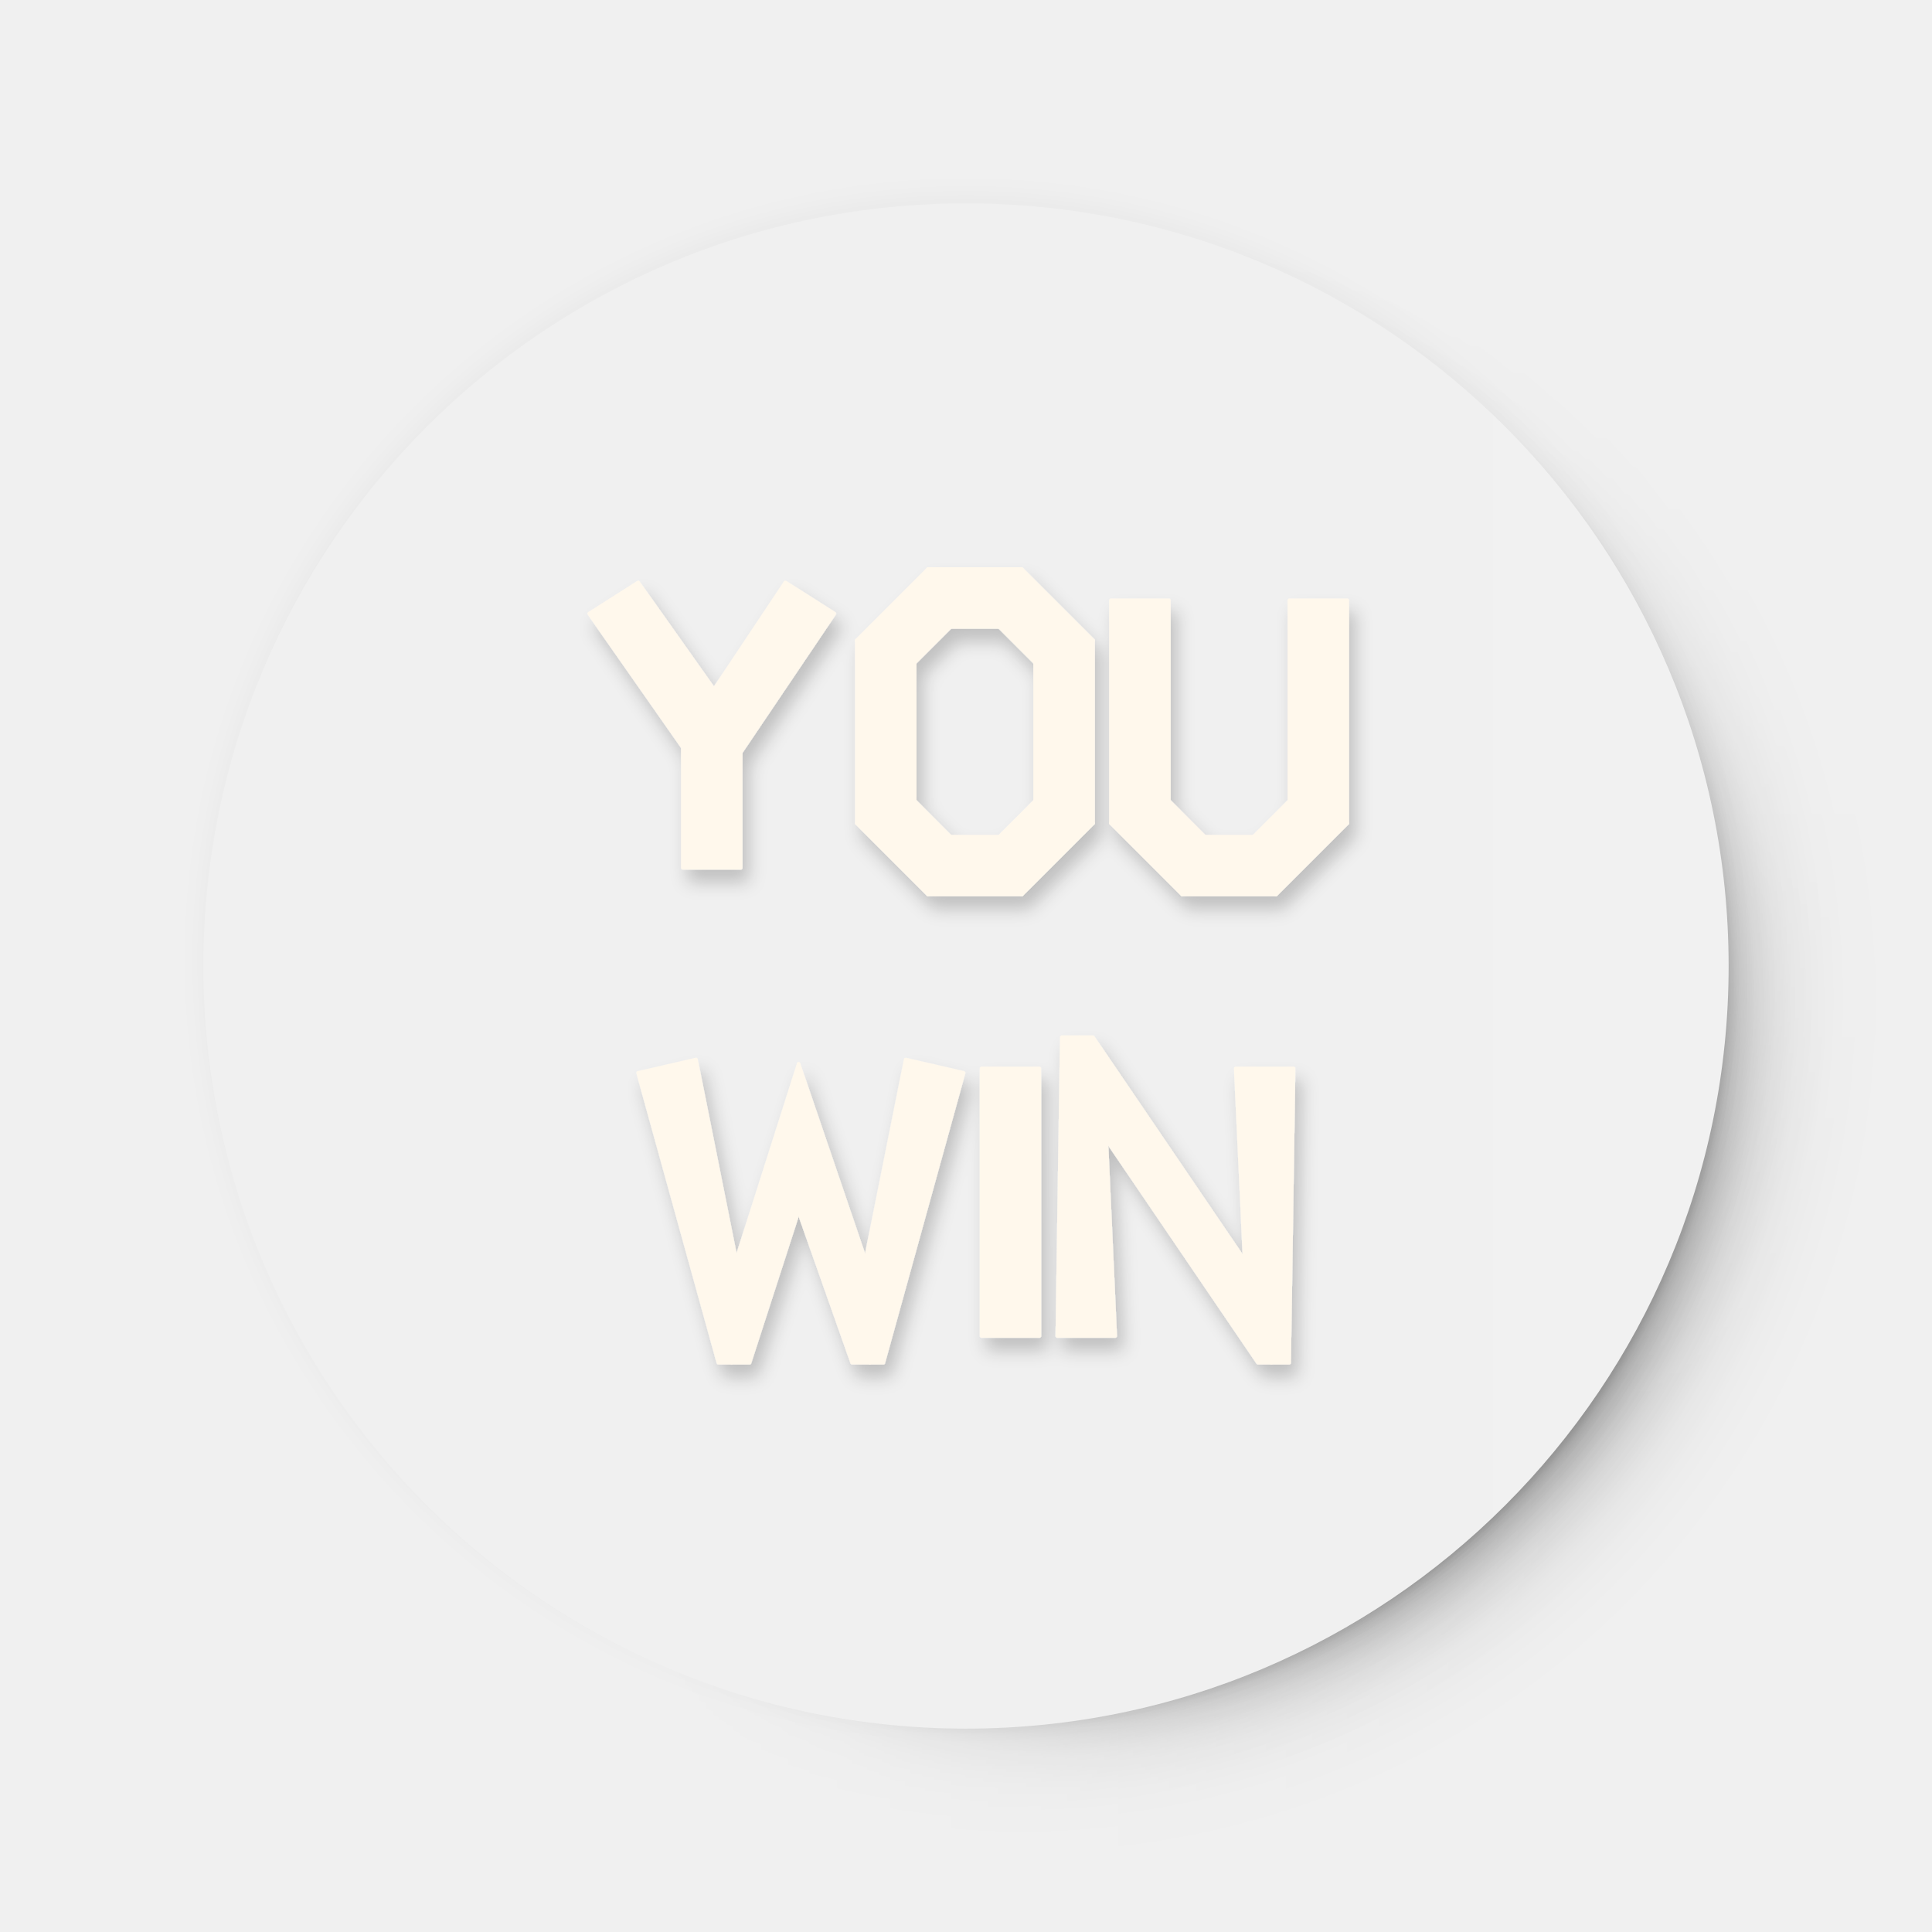
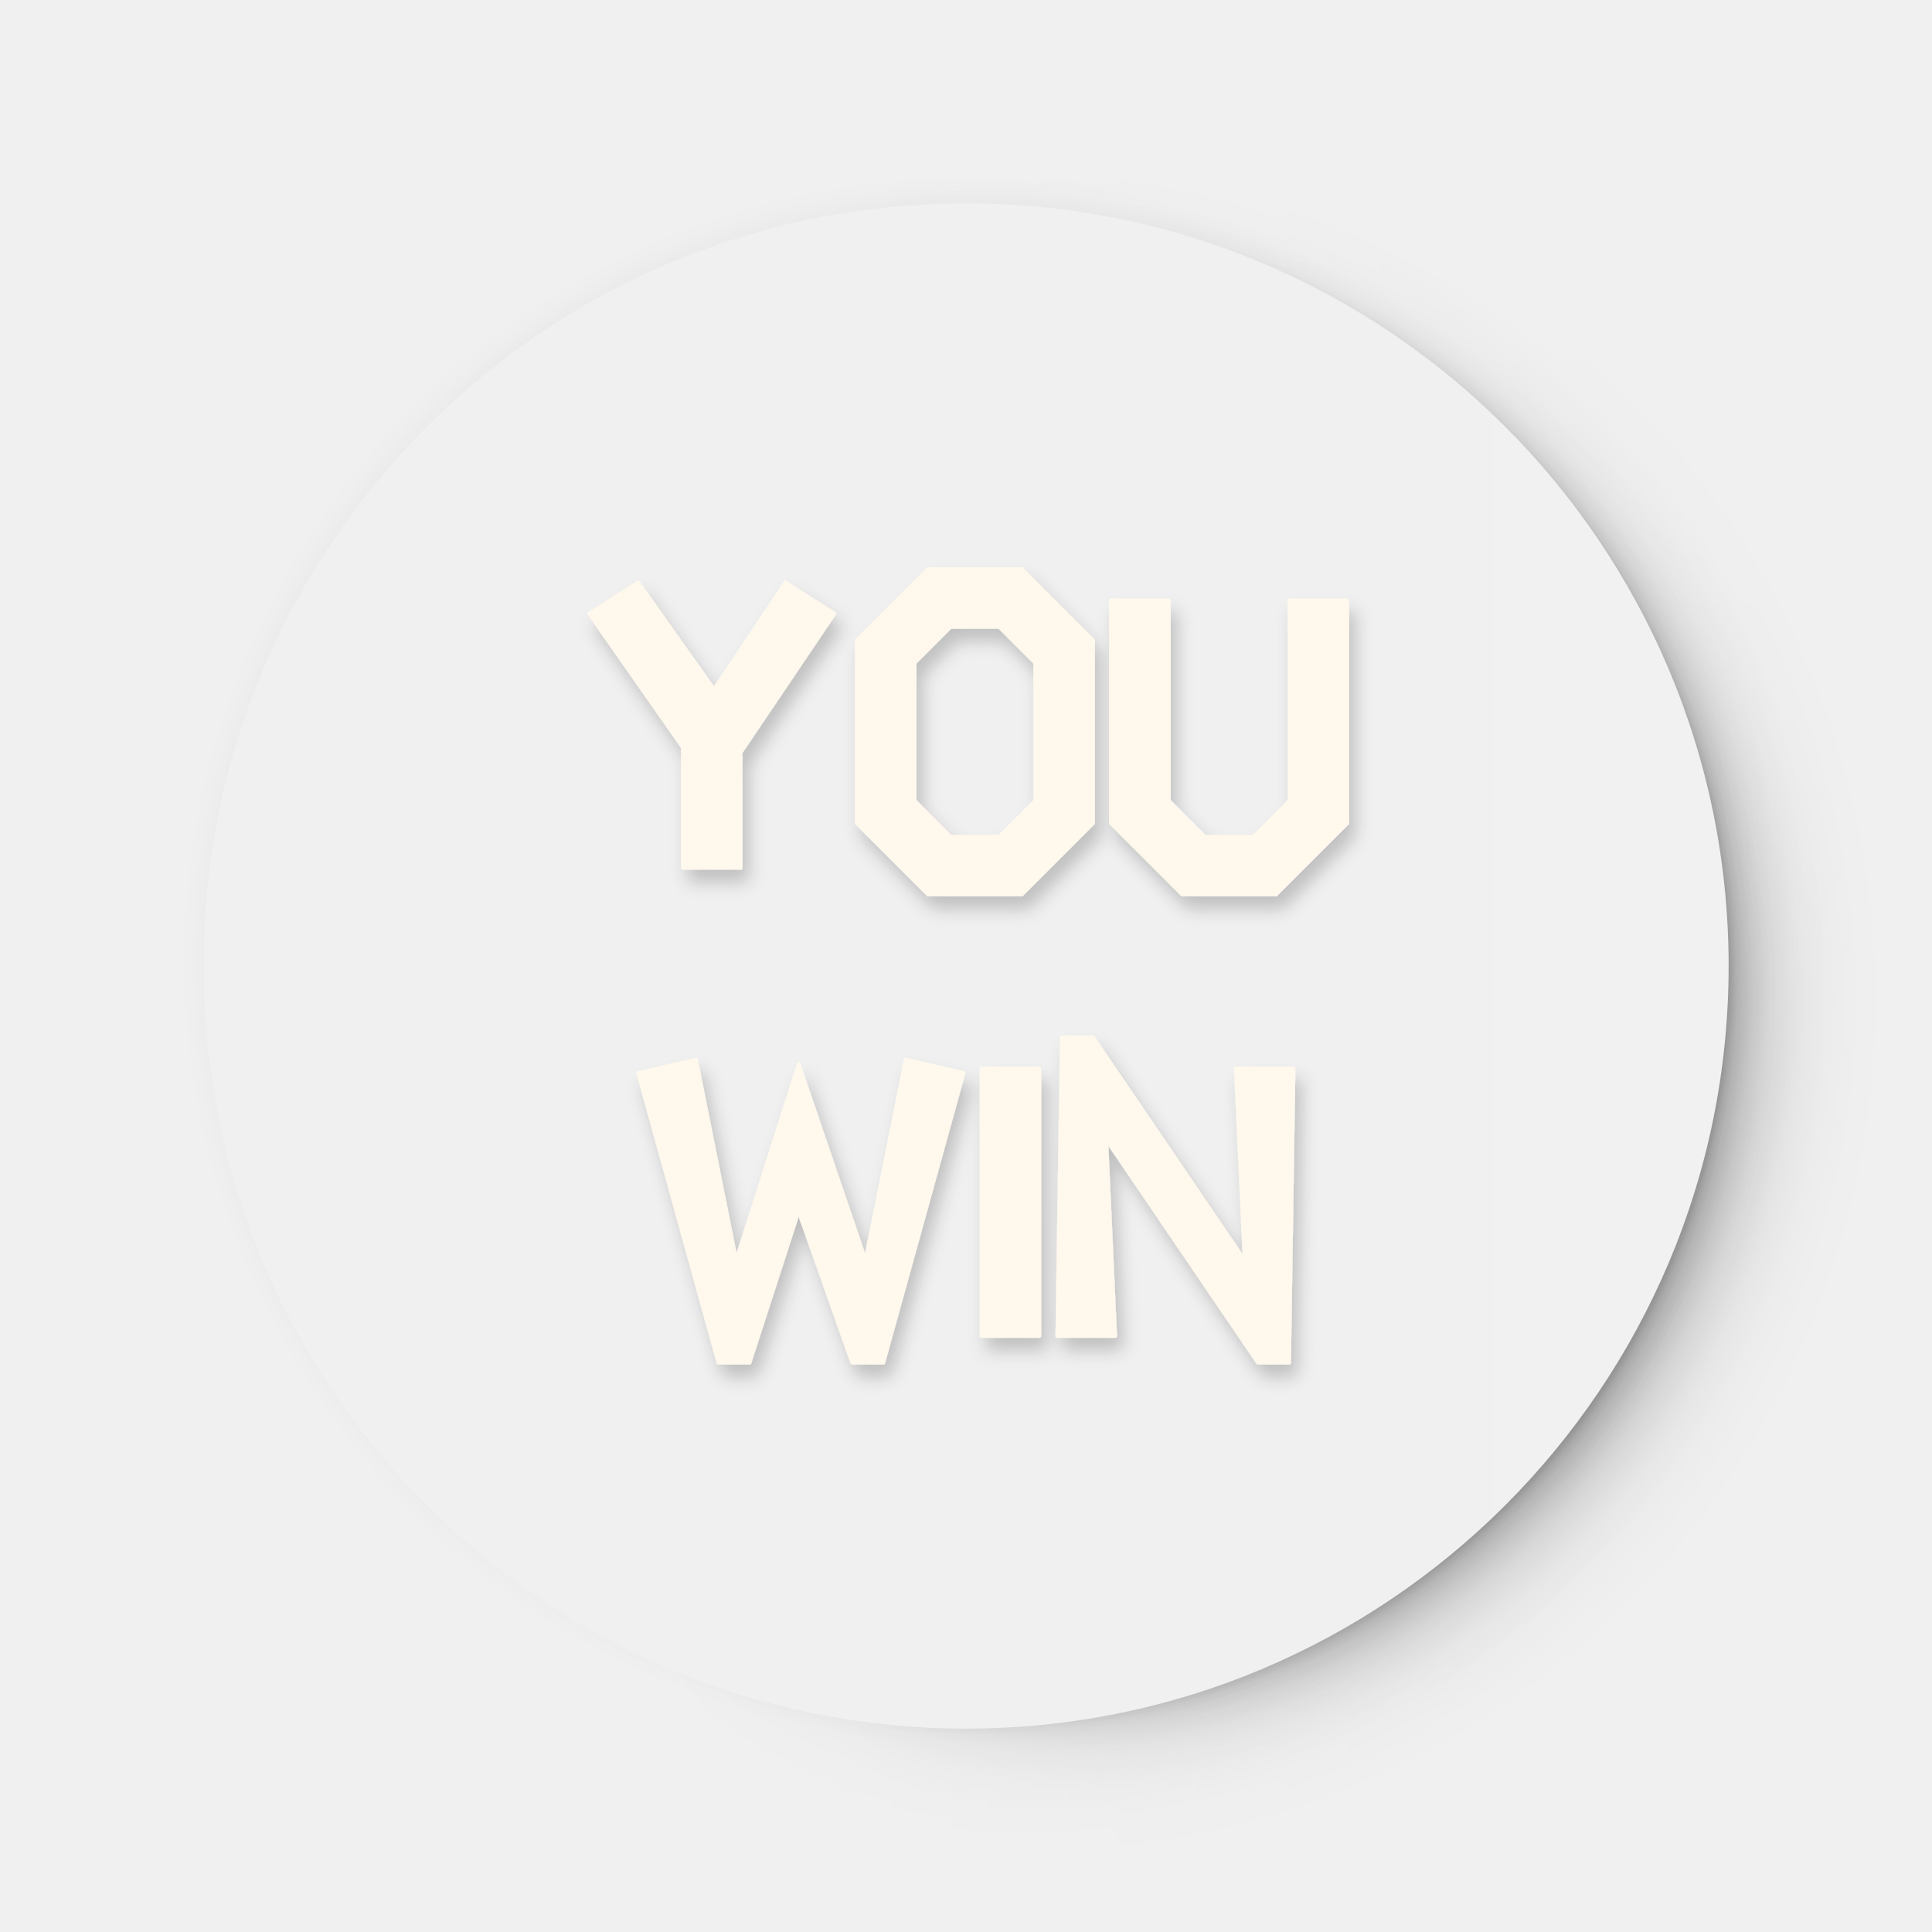
<svg xmlns="http://www.w3.org/2000/svg" width="456" height="456" viewBox="0 0 456 456">
  <defs>
    <filter id="b1" x="-30%" y="-30%" width="160%" height="160%">
      <feGaussianBlur stdDeviation="1.2" />
    </filter>
    <filter id="b2" x="-30%" y="-30%" width="160%" height="160%">
      <feGaussianBlur stdDeviation="3.5" />
    </filter>
    <filter id="b3" x="-30%" y="-30%" width="160%" height="160%">
      <feGaussianBlur stdDeviation="7" />
    </filter>
    <filter id="b4" x="-30%" y="-30%" width="160%" height="160%">
      <feGaussianBlur stdDeviation="12" />
    </filter>
    <filter id="hair" x="-30%" y="-30%" width="160%" height="160%">
      <feGaussianBlur stdDeviation="3" />
    </filter>
    <filter id="drop" x="-10%" y="-10%" width="120%" height="130%">
      <feDropShadow dx="1.5" dy="3" stdDeviation="2" flood-color="#000" flood-opacity="0.2" />
    </filter>
    <linearGradient id="bend" x1="48" y1="0" x2="408" y2="0" gradientUnits="userSpaceOnUse">
      <stop offset="0" stop-color="#fff" stop-opacity="0" />
      <stop offset="0.25" stop-color="#fff" stop-opacity="0" />
      <stop offset="1" stop-color="#fff" stop-opacity="0.042" />
    </linearGradient>
-     <linearGradient id="upFade" x1="0" y1="48" x2="0" y2="336" gradientUnits="userSpaceOnUse">
-       <stop offset="0" stop-color="#fff" stop-opacity="0.000" />
-       <stop offset="0.2" stop-color="#fff" stop-opacity="0.104" />
-       <stop offset="0.4" stop-color="#fff" stop-opacity="0.352" />
-       <stop offset="0.6" stop-color="#fff" stop-opacity="0.648" />
-       <stop offset="0.8" stop-color="#fff" stop-opacity="0.896" />
+     <linearGradient id="upFade" x1="0" y1="48" x2="0" y2="282" gradientUnits="userSpaceOnUse">
+       <stop offset="0" stop-color="#fff" stop-opacity="0.300" />
+       <stop offset="0.2" stop-color="#fff" stop-opacity="0.552" />
+       <stop offset="0.4" stop-color="#fff" stop-opacity="0.748" />
+       <stop offset="0.6" stop-color="#fff" stop-opacity="0.888" />
+       <stop offset="0.8" stop-color="#fff" stop-opacity="0.972" />
      <stop offset="1" stop-color="#fff" stop-opacity="1.000" />
    </linearGradient>
    <linearGradient id="sideFade" x1="156" y1="0" x2="372" y2="0" gradientUnits="userSpaceOnUse">
      <stop offset="0" stop-color="#fff" stop-opacity="0.000" />
      <stop offset="0.2" stop-color="#fff" stop-opacity="0.104" />
      <stop offset="0.4" stop-color="#fff" stop-opacity="0.352" />
      <stop offset="0.6" stop-color="#fff" stop-opacity="0.648" />
      <stop offset="0.8" stop-color="#fff" stop-opacity="0.896" />
      <stop offset="1" stop-color="#fff" stop-opacity="1.000" />
    </linearGradient>
    <mask id="side" maskUnits="userSpaceOnUse" x="0" y="0" width="456" height="456">
      <rect width="456" height="456" fill="url(#sideFade)" />
    </mask>
    <mask id="up" maskUnits="userSpaceOnUse" x="0" y="0" width="456" height="456">
      <rect width="456" height="456" fill="url(#upFade)" />
    </mask>
    <linearGradient id="edgeFade" x1="48" y1="0" x2="408" y2="0" gradientUnits="userSpaceOnUse">
      <stop offset="0.4" stop-color="#fff" stop-opacity="0" />
      <stop offset="1" stop-color="#fff" stop-opacity="1" />
    </linearGradient>
    <mask id="outside" maskUnits="userSpaceOnUse" x="0" y="0" width="456" height="456">
      <rect width="456" height="456" fill="#fff" />
      <circle cx="228" cy="228" r="180" fill="#000" />
    </mask>
    <mask id="edgeMask" maskUnits="userSpaceOnUse" x="0" y="0" width="456" height="456">
      <rect width="456" height="456" fill="url(#edgeFade)" />
    </mask>
  </defs>
  <g mask="url(#outside)">
    <g mask="url(#up)">
      <g mask="url(#side)">
        <circle cx="229.613" cy="228.941" r="179" fill="#000" opacity="0.16" filter="url(#b1)" />
        <circle cx="232.704" cy="230.744" r="179" fill="#000" opacity="0.14" filter="url(#b2)" />
        <circle cx="237.408" cy="233.488" r="179" fill="#000" opacity="0.13" filter="url(#b3)" />
        <circle cx="241.44" cy="235.84" r="179" fill="#000" opacity="0.1" filter="url(#b4)" />
      </g>
    </g>
    <circle cx="228" cy="226.5" r="180" fill="#000" opacity="0.035" filter="url(#hair)" />
  </g>
  <circle cx="228" cy="228" r="180" fill="url(#bend)" />
  <g fill="#FFF8EC" stroke="#FFF8EC" stroke-width="0.08" stroke-linejoin="round" filter="url(#drop)">
    <g transform="translate(138.0 134.3) scale(10.526)">
      <polygon points="0.1,1.0 2.9,5.0 2.9,2.7 1.2,0.3" />
      <polygon points="2.9,5.0 5.6,1.0 4.5,0.3 2.9,2.7" />
      <polygon points="2.2,3.9 2.2,6.7 3.5,6.7 3.5,3.9" />
      <polygon points="8.2,1.3 9.3,1.3 9.8,0.0 9.8,0.0 7.7,0.0 7.7,0.0" />
      <polygon points="9.3,1.3 10.1,2.1 11.4,1.6 11.4,1.6 11.4,1.6 9.8,0.0 9.8,0.0 9.8,0.0" />
      <polygon points="10.1,2.1 10.1,5.2 11.4,5.7 11.4,5.7 11.4,1.6 11.4,1.6" />
      <polygon points="10.1,5.2 9.3,6.0 9.8,7.3 9.8,7.3 11.4,5.7 11.4,5.7 11.4,5.7" />
      <polygon points="9.3,6.0 8.2,6.0 7.7,7.3 9.8,7.3" />
      <polygon points="8.2,6.0 7.4,5.2 6.1,5.7 6.1,5.7 6.1,5.7 7.7,7.3 7.7,7.3" />
      <polygon points="7.4,5.2 7.4,2.1 6.1,1.6 6.1,1.6 6.1,5.7 6.1,5.7" />
      <polygon points="7.4,2.1 8.2,1.3 7.7,0.0 7.7,0.0 7.7,0.0 6.1,1.6 6.1,1.6 6.1,1.6" />
      <polygon points="11.8,0.7 11.8,5.7 11.8,5.7 13.1,5.2 13.1,0.7 11.8,0.7" />
      <polygon points="11.8,5.7 11.8,5.7 13.4,7.3 13.4,7.3 13.9,6.0 13.1,5.2 11.8,5.7" />
      <polygon points="15.5,7.3 15.0,6.0 13.9,6.0 13.4,7.3" />
      <polygon points="15.5,7.3 17.1,5.7 17.1,5.7 17.1,5.7 15.8,5.2 15.0,6.0 15.5,7.3" />
      <polygon points="17.1,5.7 17.1,0.7 17.1,0.7 15.8,0.7 15.8,5.2 17.1,5.7" />
    </g>
    <g transform="translate(150.6 244.8) scale(10.526)">
      <polygon points="0.0,0.8 1.8,7.3 2.1,7.3 2.2,5.0 1.3,0.5" />
      <polygon points="2.5,7.3 3.6,3.9 3.6,0.6 2.2,5.0 2.1,7.3" />
      <polygon points="3.6,3.9 4.8,7.3 5.2,7.3 5.1,5.0 3.6,0.6" />
      <polygon points="5.5,7.3 7.3,0.8 6.0,0.5 5.1,5.0 5.2,7.3" />
      <polygon points="7.7,0.7 7.7,6.7 7.7,6.7 9.0,6.7 9.0,6.7 9.0,0.7 9.0,0.7 7.7,0.7" />
      <polygon points="10.7,6.7 10.5,2.3 9.9,0.0 9.5,0.0 9.4,6.7 9.4,6.7 9.4,6.7" />
      <polygon points="10.5,2.3 13.9,7.3 14.2,7.3 13.6,5.0 10.2,0.0 9.9,0.0" />
      <polygon points="14.6,7.3 14.7,0.7 14.7,0.7 14.7,0.7 13.4,0.7 13.6,5.0 14.2,7.3" />
    </g>
  </g>
</svg>
